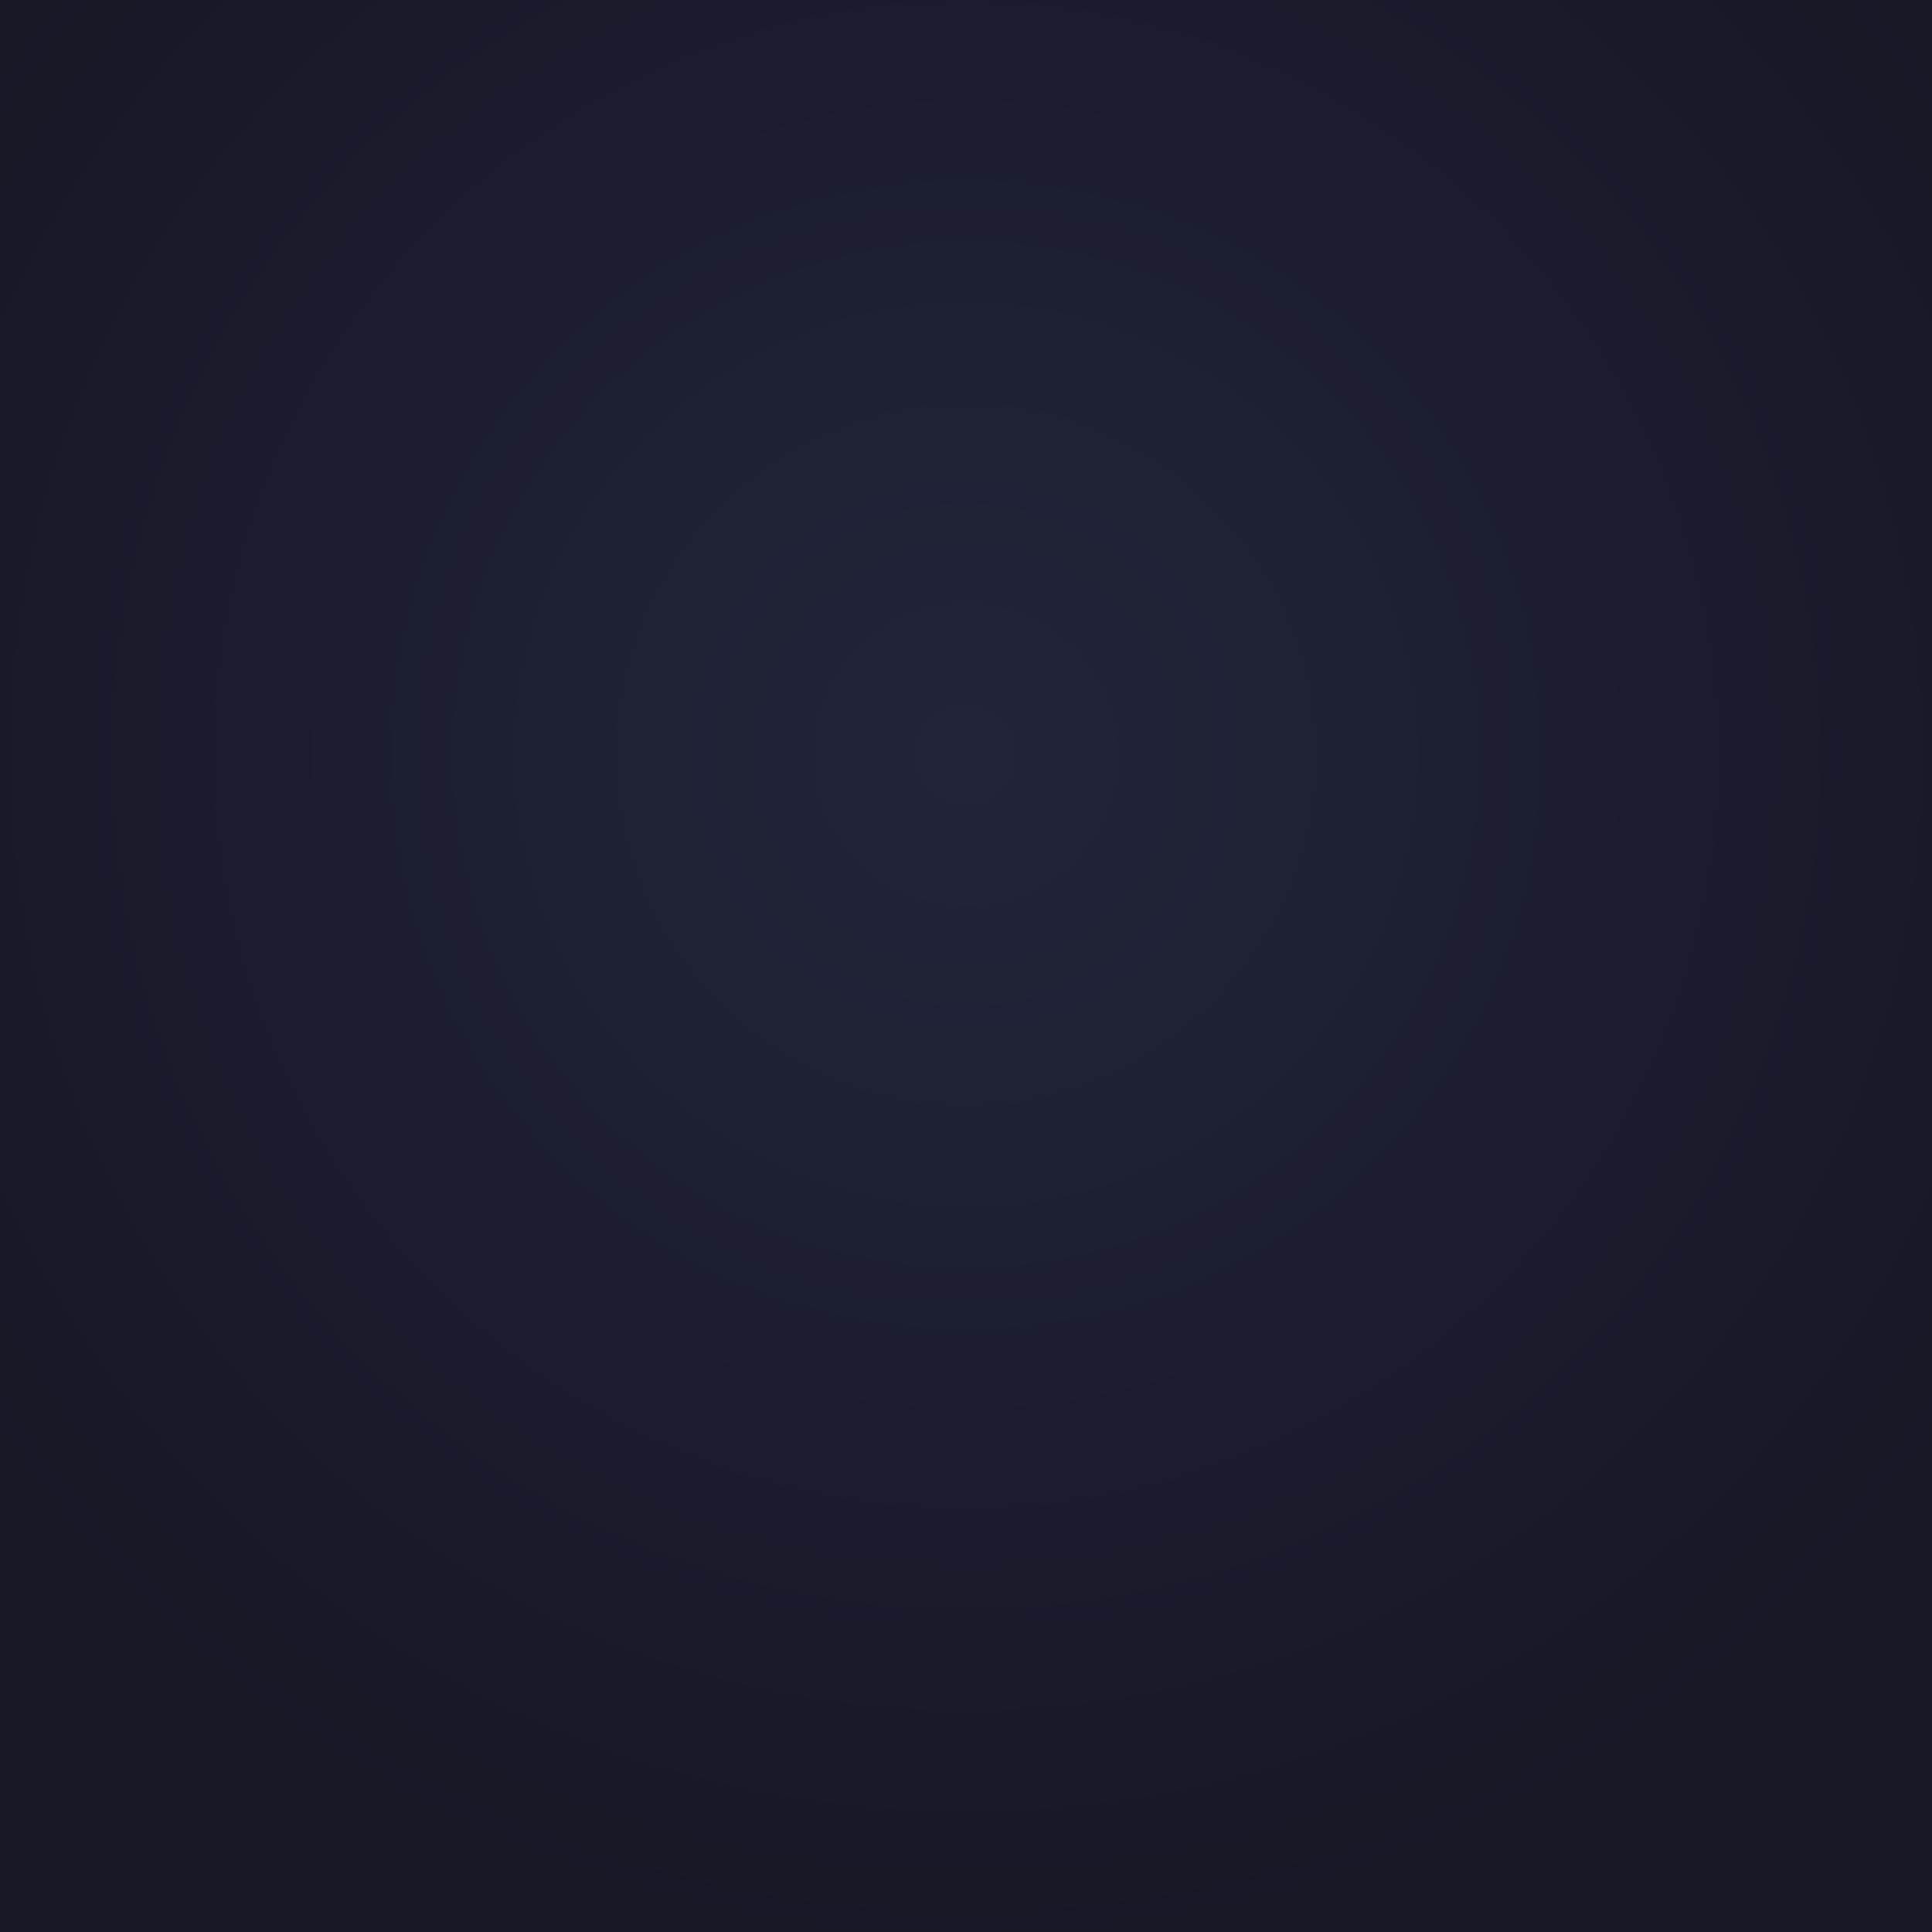
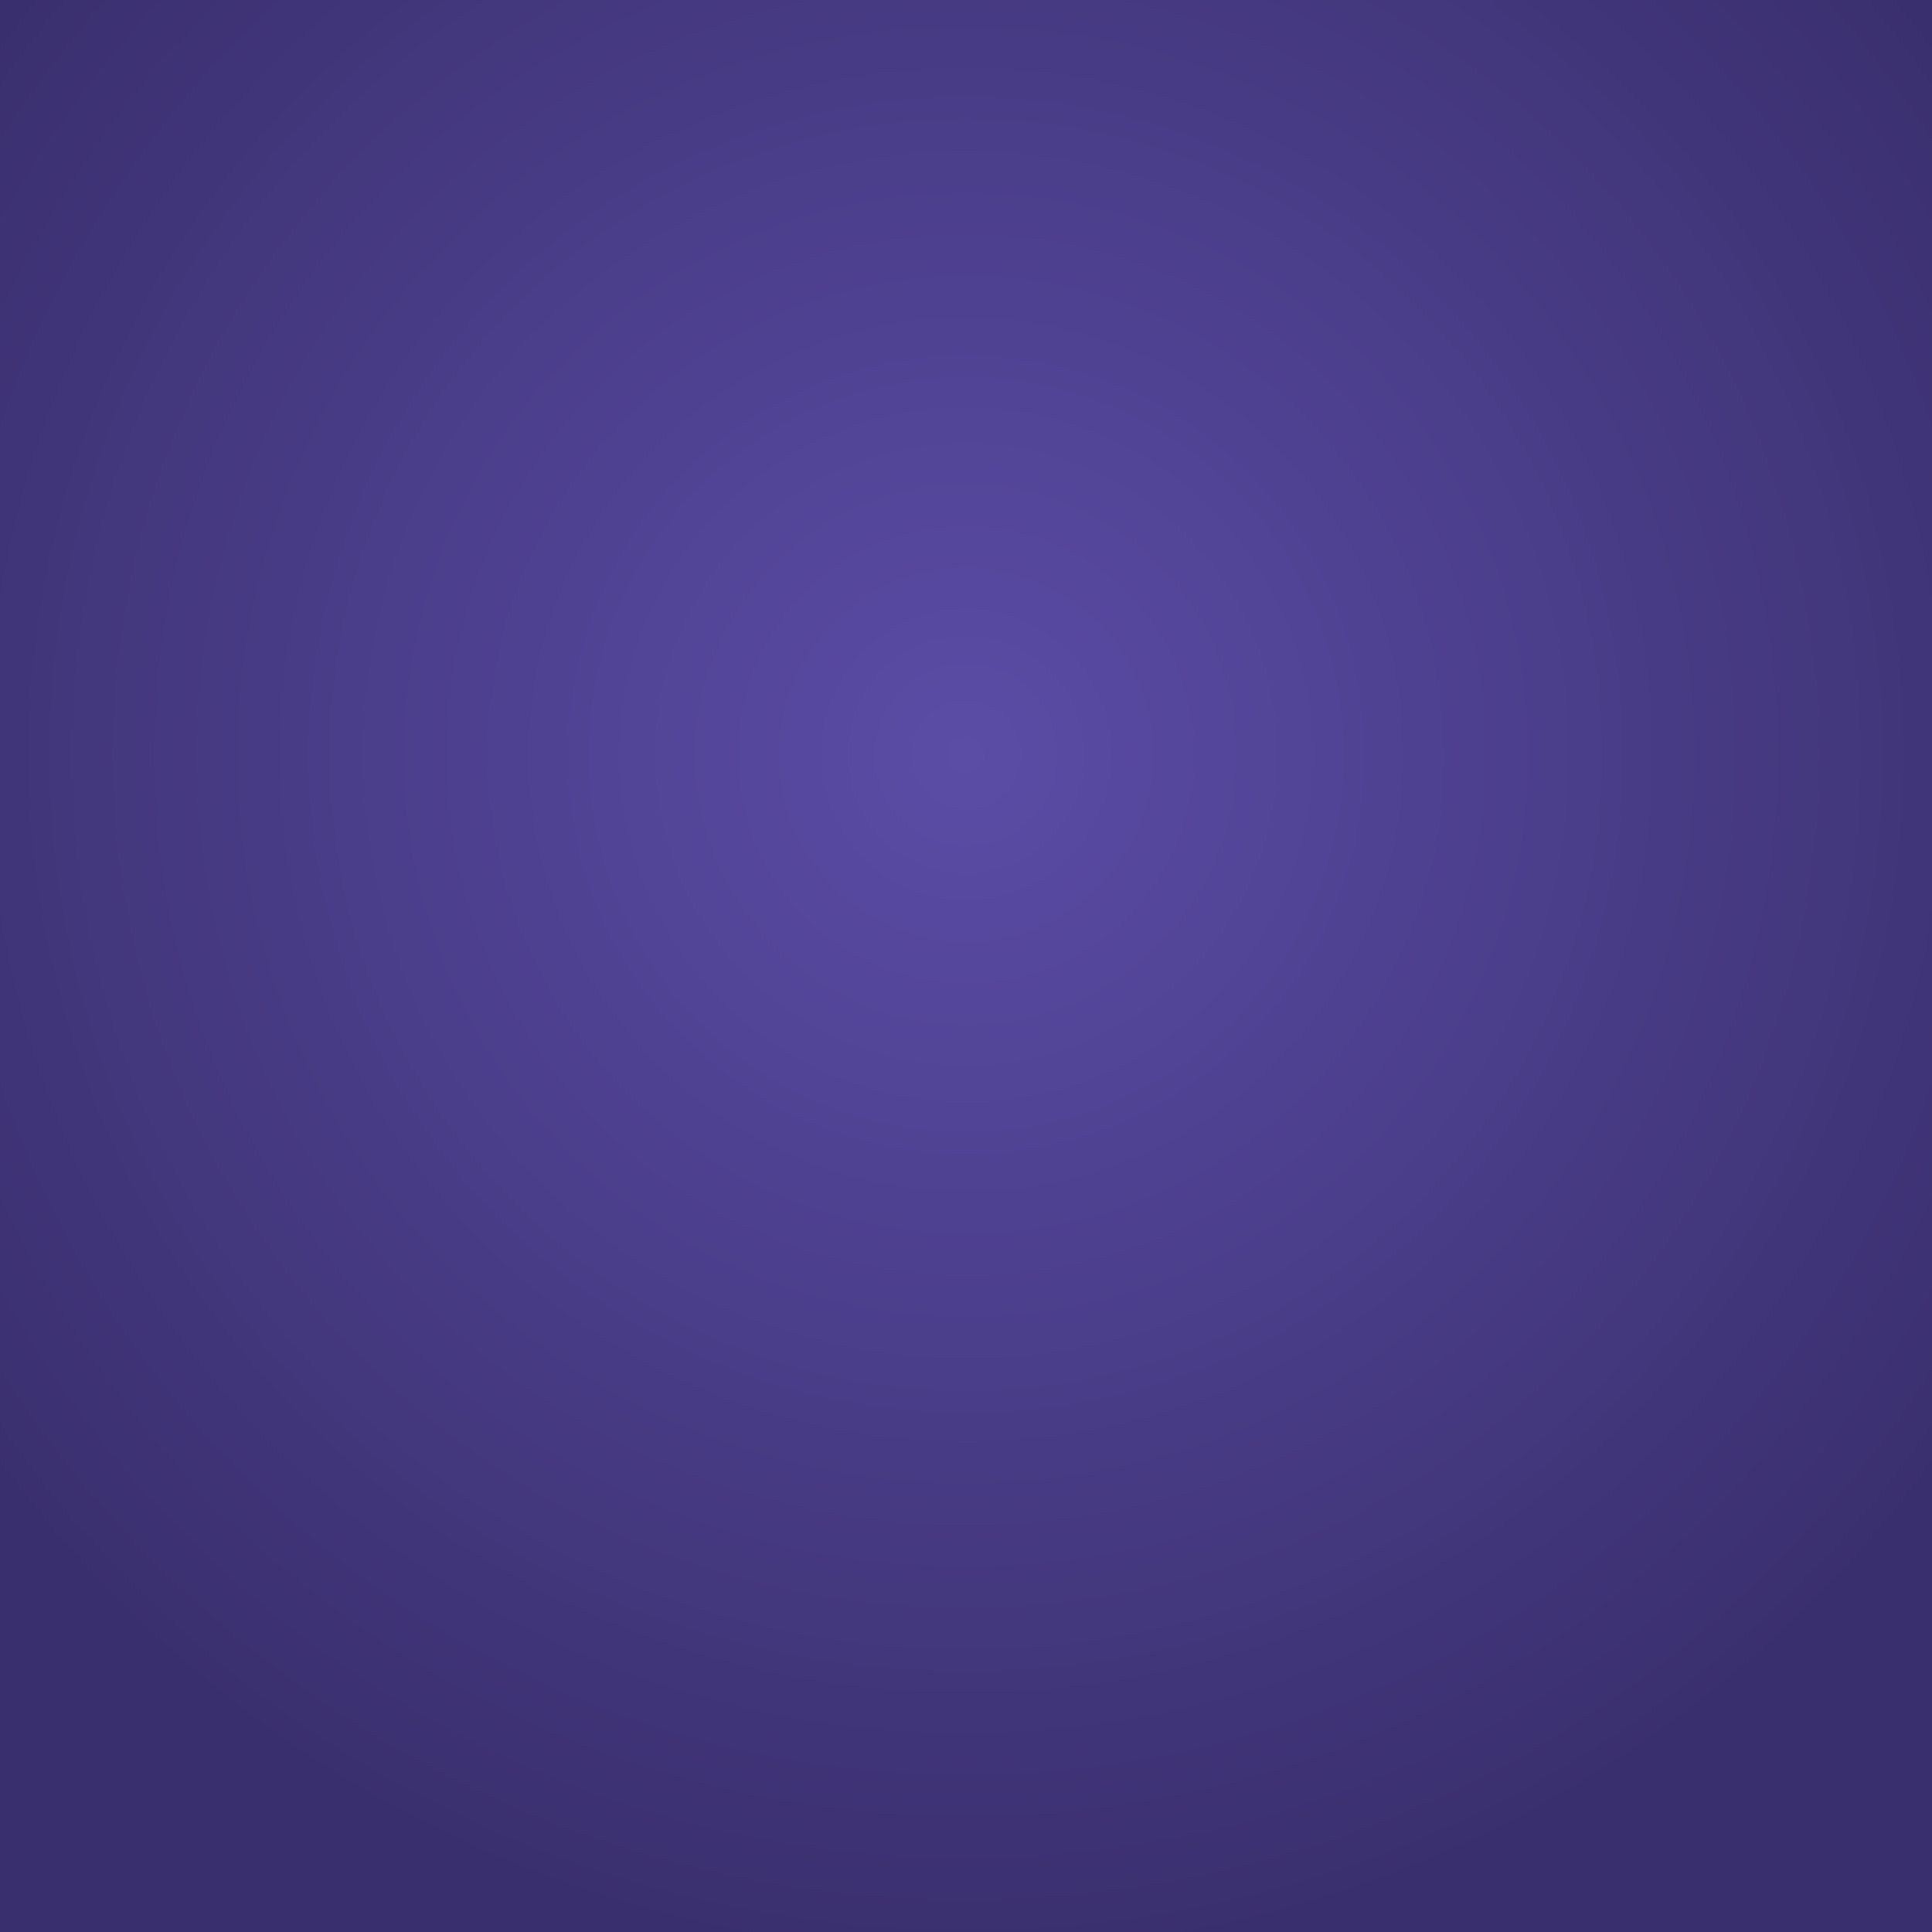
<svg xmlns="http://www.w3.org/2000/svg" width="1024" height="1024" viewBox="0 0 512 512">
  <defs>
    <radialGradient id="bg" cx="256" cy="200" r="320" gradientUnits="userSpaceOnUse">
-       <stop offset="0" stop-color="#22243a" />
-       <stop offset="1" stop-color="#161826" />
+       <stop offset="0" stop-color="#5b4ca6" />
+       <stop offset="1" stop-color="#3a2f6e" />
    </radialGradient>
  </defs>
  <rect width="512" height="512" fill="url(#bg)" />
</svg>
